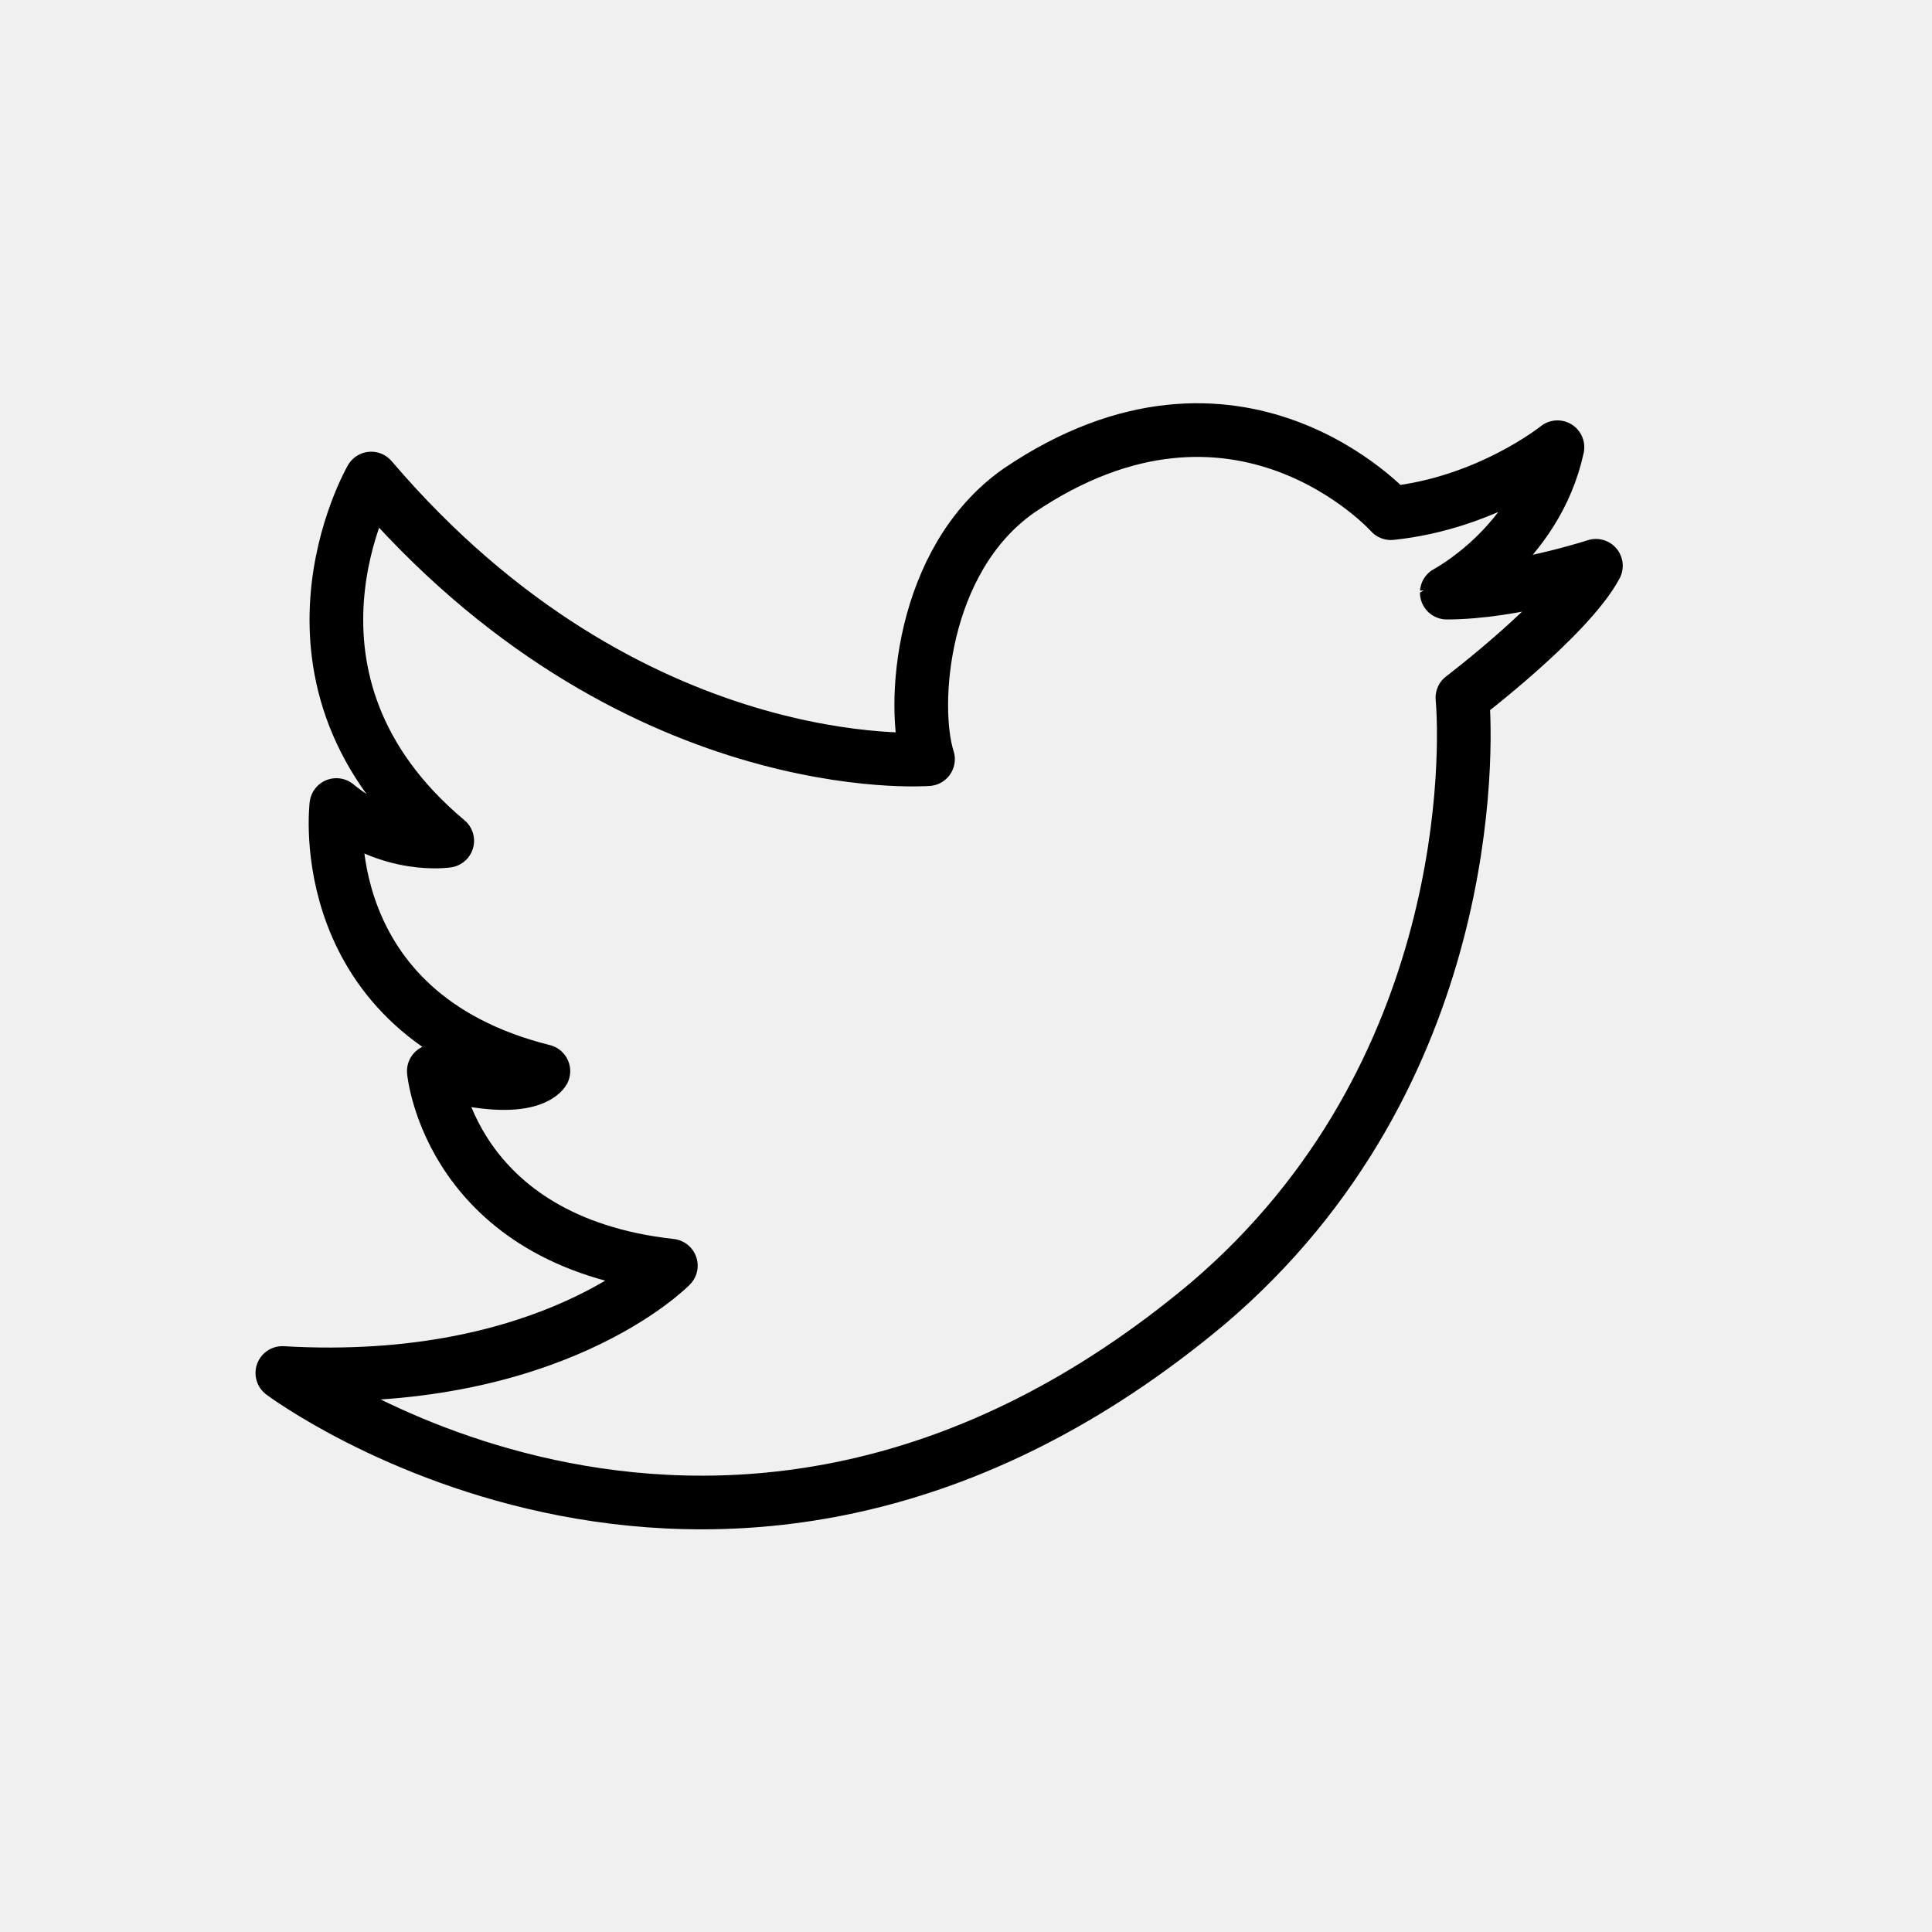
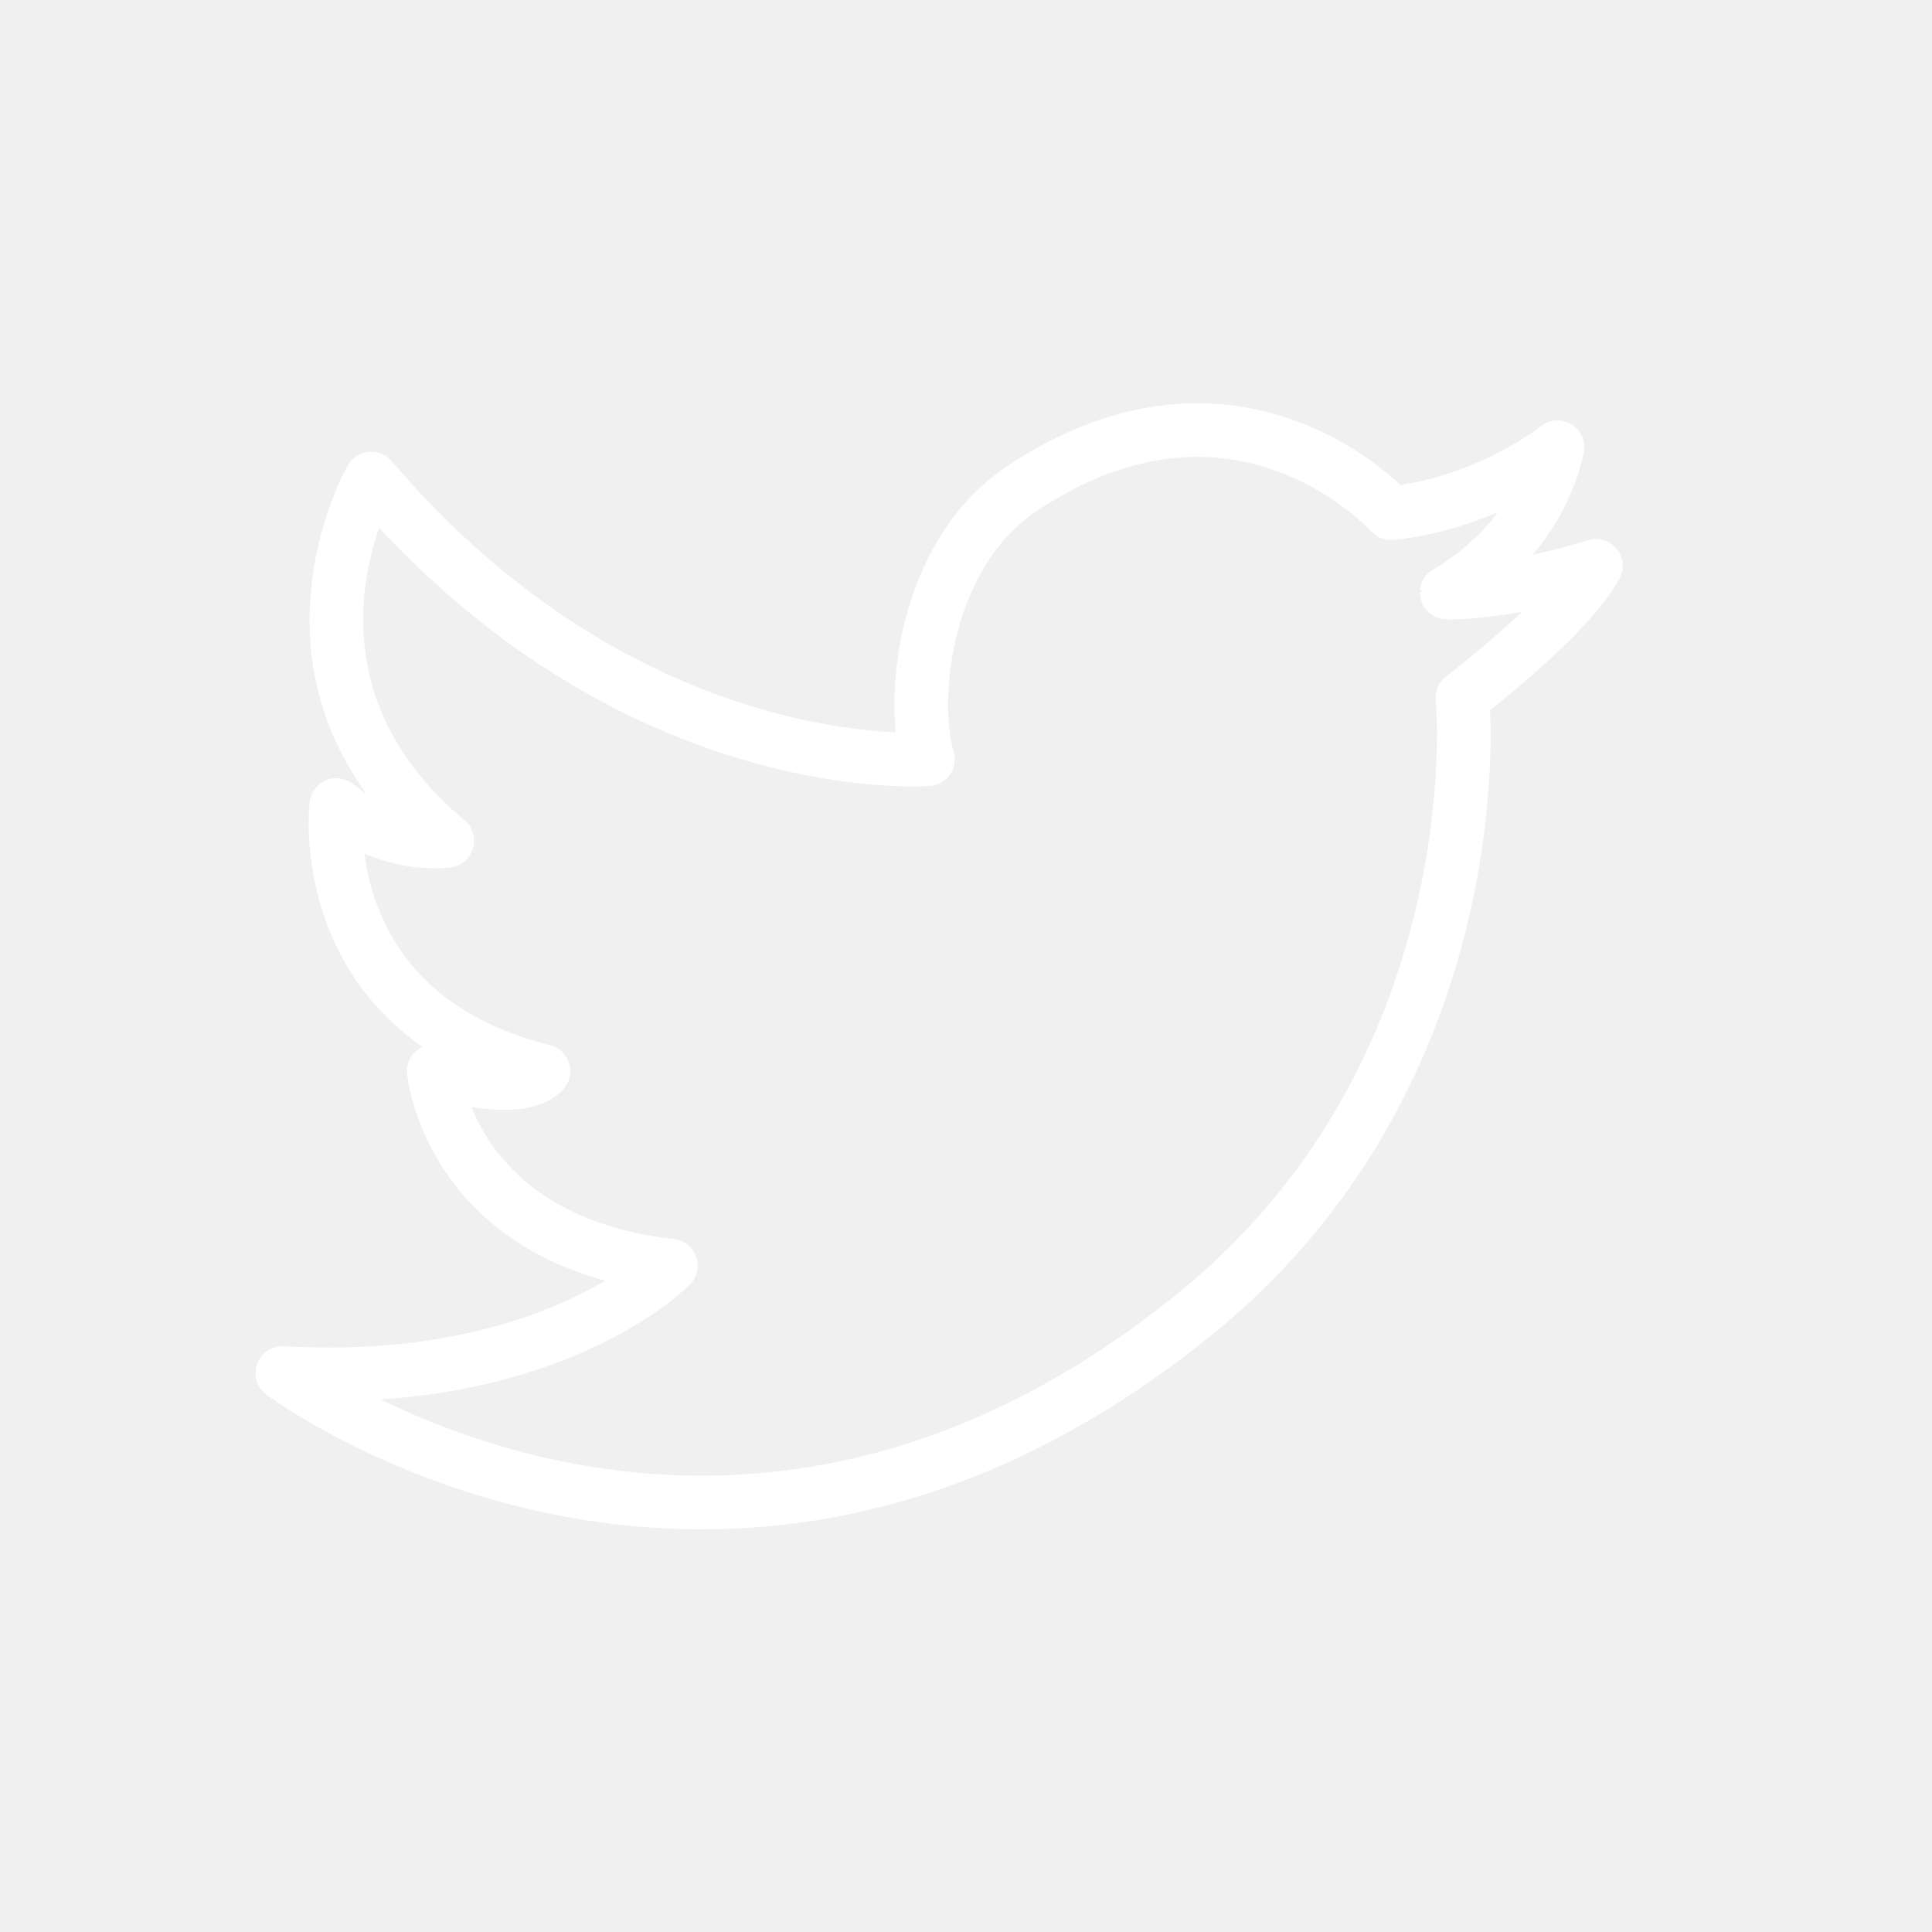
<svg xmlns="http://www.w3.org/2000/svg" id="emoji" viewBox="0 0 72 72">
  <g id="line">
-     <path fill="none" stroke="#000000" stroke-linecap="round" stroke-linejoin="round" stroke-miterlimit="10" stroke-width="2" d="M58.042,16.667c0,0-2.583,2.083-6.208,2.458c0,0-5.708-6.375-13.875-0.833c-3.667,2.583-4,8.042-3.375,10 c0,0-11.083,0.875-20.75-10.458c0,0-4.333,7.5,2.833,13.5c0,0-2.118,0.333-4.132-1.333c0,0-0.952,7.75,7.715,9.917 c0,0-0.583,1-4.083,0c0,0,0.583,6.333,8.833,7.25c0,0-4.457,4.583-14.478,4c0,0,16.562,12.417,34.478-2.583 c10-8.5,9.667-20.75,9.5-22.583c0,0,3.949-3,4.975-4.917c0,0-3.058,1-5.558,1 C53.917,22.083,57.25,20.333,58.042,16.667z" />
+     <path fill="none" stroke="#ffffff" stroke-linecap="round" stroke-linejoin="round" stroke-miterlimit="10" stroke-width="2" d="M58.042,16.667c0,0-2.583,2.083-6.208,2.458c0,0-5.708-6.375-13.875-0.833c-3.667,2.583-4,8.042-3.375,10 c0,0-11.083,0.875-20.75-10.458c0,0-4.333,7.5,2.833,13.5c0,0-2.118,0.333-4.132-1.333c0,0-0.952,7.75,7.715,9.917 c0,0-0.583,1-4.083,0c0,0,0.583,6.333,8.833,7.25c0,0-4.457,4.583-14.478,4c0,0,16.562,12.417,34.478-2.583 c10-8.5,9.667-20.75,9.5-22.583c0,0,3.949-3,4.975-4.917c0,0-3.058,1-5.558,1 C53.917,22.083,57.25,20.333,58.042,16.667z" />
  </g>
</svg>
